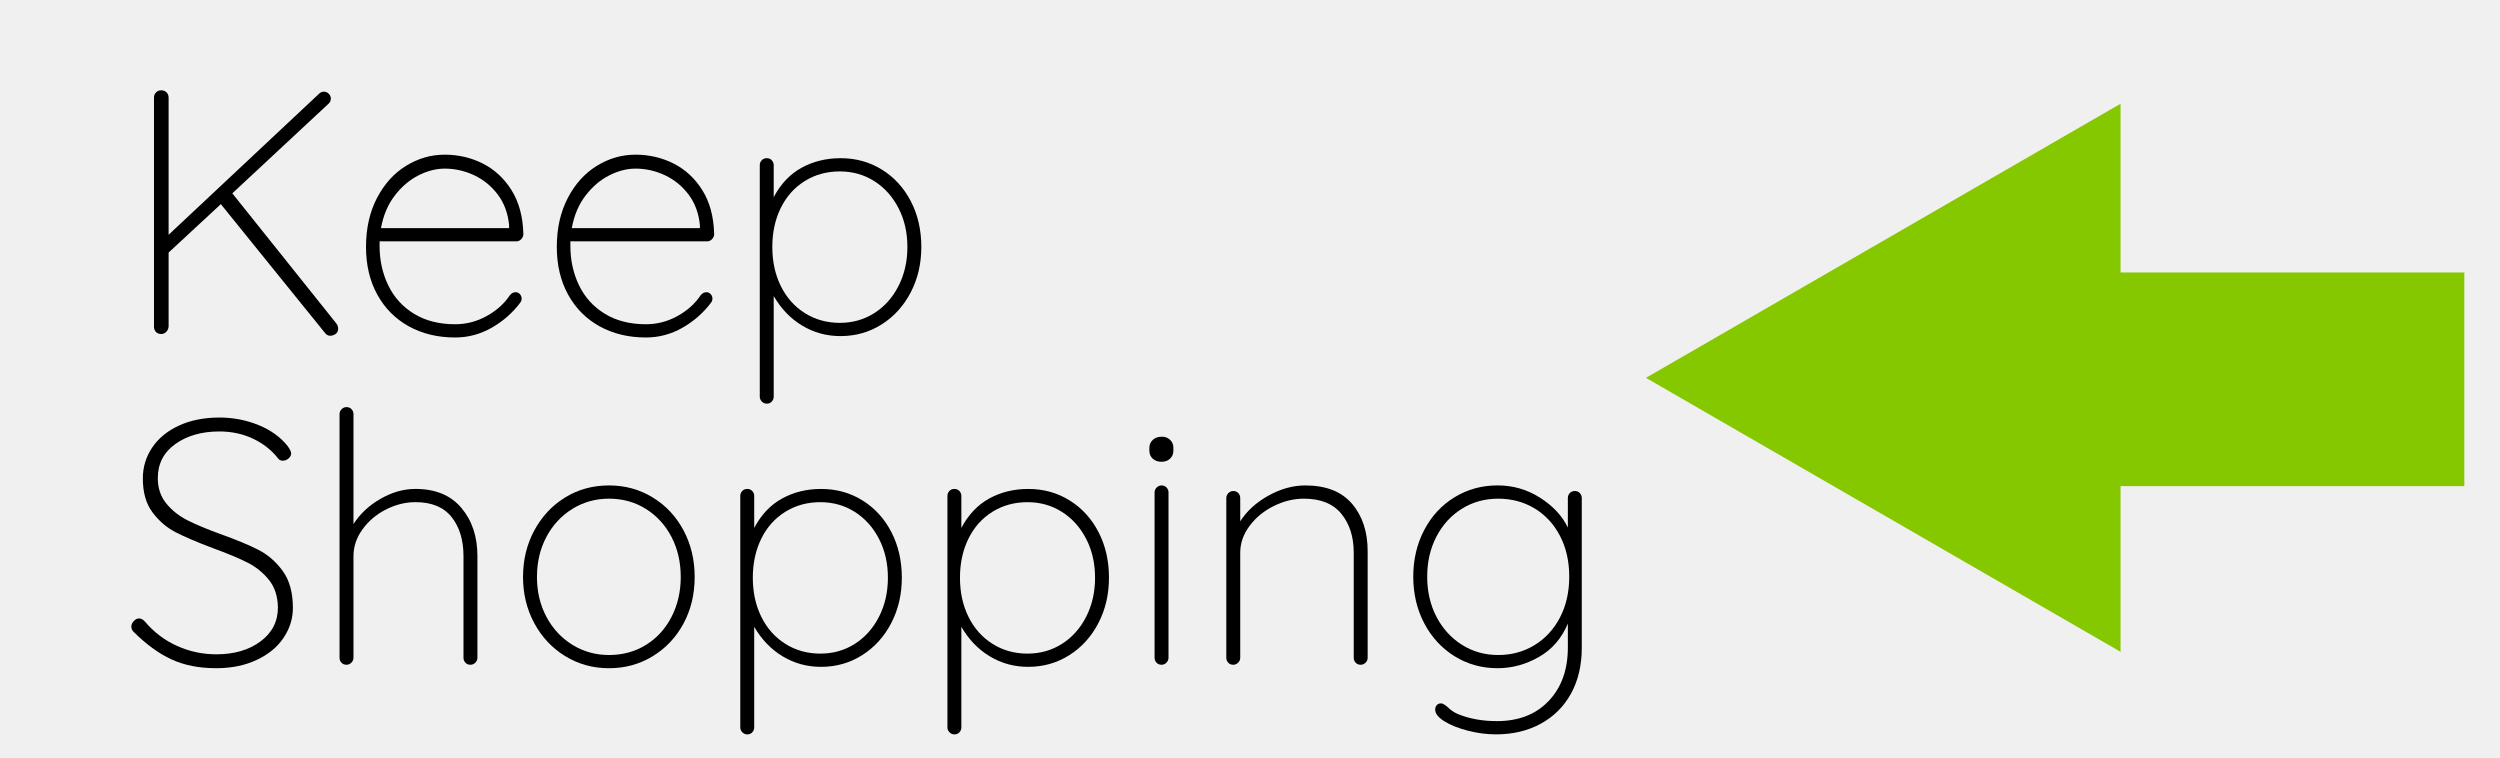
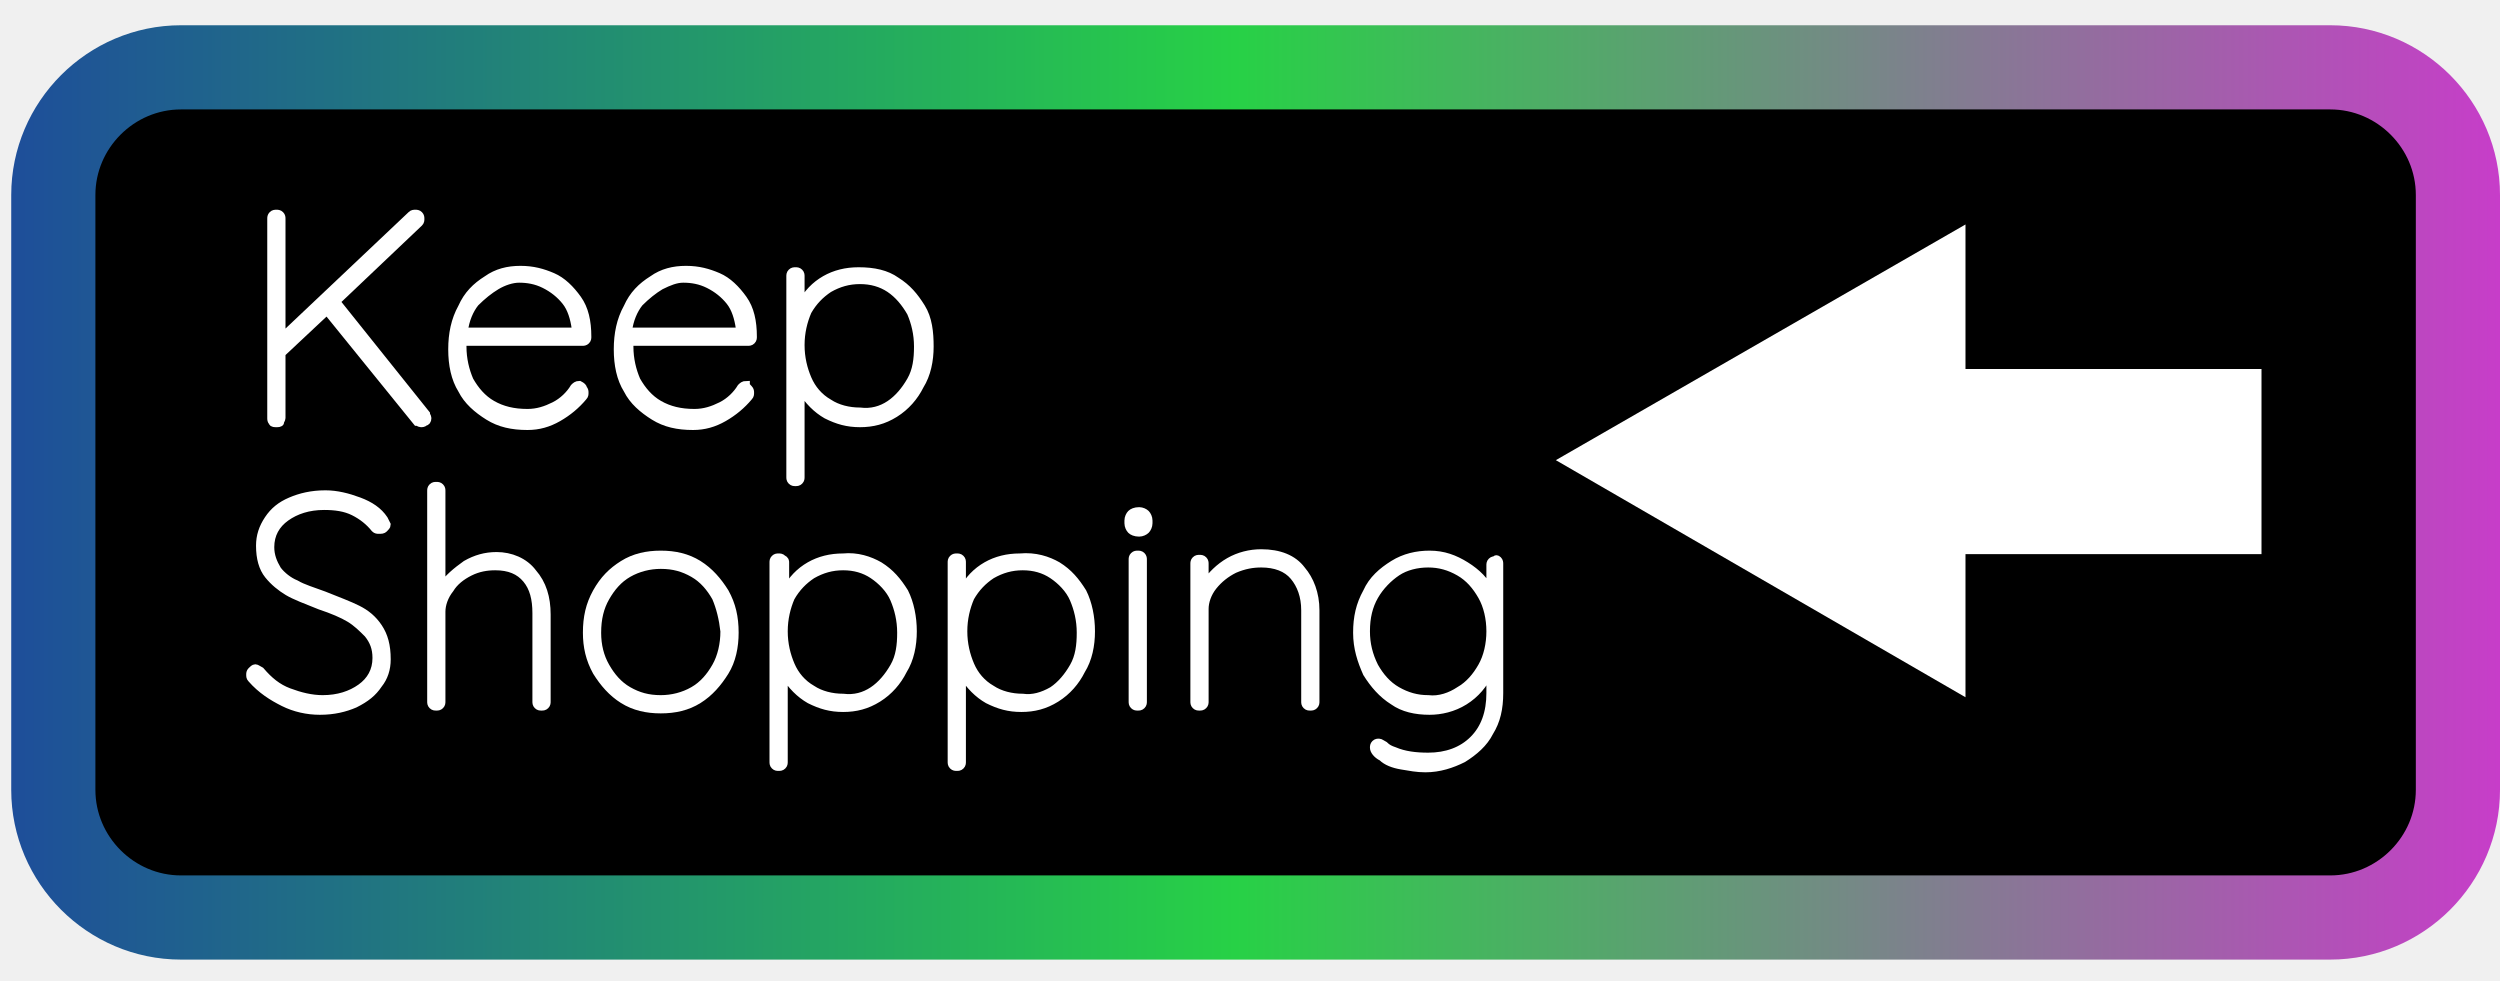
- <svg xmlns="http://www.w3.org/2000/svg" version="1.1" id="Layer_1" x="0px" y="0px" width="172.333px" height="52.25px" viewBox="-113.958 0 172.333 52.25" enable-background="new -113.958 0 172.333 52.25" xml:space="preserve">
+ <svg xmlns="http://www.w3.org/2000/svg" version="1.1" id="Layer_1" x="0px" y="0px" viewBox="0 0 178.2 69.9" style="enable-background:new 0 0 178.2 69.9;" xml:space="preserve">
+   <style type="text/css">
+ 	.st0{fill:none;stroke:url(#SVGID_1_);stroke-width:6;stroke-miterlimit:10;}
+ 	.st1{fill:#FFFFFF;stroke:#FFFFFF;stroke-width:0.5;stroke-miterlimit:10;}
+ 	.st2{fill:#FFFFFF;}
+ </style>
+   <path d="M164.2,64.7H14.8c-5,0-9.1-4.1-9.1-9.1V14.6c0-5,4.1-9.1,9.1-9.1h149.4c5,0,9.1,4.1,9.1,9.1v41.1  C173.3,60.6,169.2,64.7,164.2,64.7z" />
+   <linearGradient id="SVGID_1_" gradientUnits="userSpaceOnUse" x1="0.795" y1="35.094" x2="178.167" y2="35.094">
+     <stop offset="0" style="stop-color:#1E4E9A" />
+     <stop offset="0.492" style="stop-color:#27D146" />
+     <stop offset="1" style="stop-color:#C73DC9" />
+   </linearGradient>
+   <path class="st0" d="M166.1,65.4H12.9c-5,0-9.1-4.1-9.1-9.1V13.9c0-5,4.1-9.1,9.1-9.1h153.2c5,0,9.1,4.1,9.1,9.1v42.4  C175.2,61.3,171.1,65.4,166.1,65.4z" />
  <g>
-     <path d="M-90.647,22.64c0,0.176-0.06,0.304-0.18,0.384s-0.244,0.12-0.372,0.12c-0.128,0-0.24-0.057-0.336-0.168l-7.2-8.904   l-3.6,3.336v5.112c-0.016,0.144-0.072,0.264-0.168,0.36c-0.096,0.096-0.208,0.144-0.336,0.144c-0.16,0-0.284-0.048-0.372-0.144   c-0.088-0.097-0.132-0.217-0.132-0.36V6.728c0-0.145,0.048-0.264,0.144-0.36c0.096-0.096,0.216-0.144,0.36-0.144   s0.264,0.048,0.36,0.144c0.096,0.097,0.144,0.216,0.144,0.36v9.456l10.368-9.72c0.096-0.097,0.208-0.145,0.336-0.145   s0.24,0.048,0.336,0.145C-91.2,6.56-91.152,6.672-91.152,6.8s-0.048,0.239-0.144,0.336l-6.648,6.191l7.176,8.977   C-90.688,22.416-90.647,22.527-90.647,22.64z" />
-     <path d="M-78.12,20.275c0.08,0.088,0.12,0.188,0.12,0.3c0,0.112-0.032,0.208-0.096,0.288c-0.528,0.704-1.185,1.28-1.968,1.729   c-0.784,0.447-1.624,0.672-2.52,0.672c-1.2,0-2.264-0.256-3.192-0.769c-0.928-0.512-1.652-1.239-2.172-2.184   c-0.52-0.944-0.78-2.04-0.78-3.288c0-1.28,0.252-2.403,0.756-3.372c0.504-0.968,1.172-1.708,2.004-2.22   c0.832-0.512,1.72-0.769,2.664-0.769c0.944,0,1.82,0.204,2.628,0.612c0.808,0.408,1.468,1.021,1.98,1.836   c0.512,0.816,0.784,1.824,0.816,3.024c0,0.128-0.048,0.244-0.144,0.348c-0.096,0.104-0.208,0.156-0.336,0.156h-9.432v0.312   c0,0.992,0.2,1.9,0.6,2.725s0.992,1.476,1.776,1.956c0.784,0.479,1.728,0.72,2.832,0.72c0.768,0,1.492-0.188,2.172-0.564   c0.68-0.375,1.212-0.852,1.596-1.428c0.112-0.144,0.248-0.216,0.408-0.216C-78.296,20.144-78.2,20.188-78.12,20.275z    M-85.116,12.092c-0.616,0.312-1.161,0.776-1.632,1.392c-0.472,0.616-0.788,1.364-0.948,2.244h8.832v-0.216   c-0.081-0.816-0.34-1.516-0.78-2.101c-0.44-0.584-0.984-1.027-1.632-1.332c-0.648-0.304-1.324-0.456-2.028-0.456   C-83.896,11.623-84.5,11.779-85.116,12.092z" />
-     <path d="M-64.968,20.275c0.08,0.088,0.12,0.188,0.12,0.3c0,0.112-0.032,0.208-0.096,0.288c-0.528,0.704-1.185,1.28-1.968,1.729   c-0.784,0.447-1.624,0.672-2.52,0.672c-1.2,0-2.264-0.256-3.192-0.769c-0.928-0.512-1.652-1.239-2.172-2.184   c-0.52-0.944-0.78-2.04-0.78-3.288c0-1.28,0.252-2.403,0.756-3.372c0.504-0.968,1.172-1.708,2.004-2.22   c0.832-0.512,1.72-0.769,2.664-0.769c0.944,0,1.82,0.204,2.628,0.612c0.808,0.408,1.468,1.021,1.98,1.836   c0.512,0.816,0.784,1.824,0.816,3.024c0,0.128-0.048,0.244-0.144,0.348c-0.096,0.104-0.208,0.156-0.336,0.156h-9.432v0.312   c0,0.992,0.2,1.9,0.6,2.725s0.992,1.476,1.776,1.956c0.784,0.479,1.728,0.72,2.832,0.72c0.768,0,1.492-0.188,2.172-0.564   c0.68-0.375,1.212-0.852,1.596-1.428c0.112-0.144,0.248-0.216,0.408-0.216C-65.144,20.144-65.048,20.188-64.968,20.275z    M-71.964,12.092c-0.616,0.312-1.161,0.776-1.632,1.392c-0.472,0.616-0.788,1.364-0.948,2.244h8.832v-0.216   c-0.081-0.816-0.34-1.516-0.78-2.101c-0.44-0.584-0.984-1.027-1.632-1.332c-0.648-0.304-1.324-0.456-2.028-0.456   C-70.744,11.623-71.348,11.779-71.964,12.092z" />
-     <path d="M-53.16,11.695c0.848,0.528,1.512,1.257,1.992,2.185s0.72,1.976,0.72,3.144c0,1.152-0.244,2.196-0.732,3.132   c-0.488,0.937-1.156,1.672-2.004,2.208c-0.848,0.536-1.792,0.804-2.832,0.804c-0.96,0-1.84-0.239-2.64-0.72   c-0.8-0.479-1.456-1.16-1.968-2.04v6.937c0,0.128-0.044,0.239-0.132,0.336c-0.088,0.096-0.204,0.144-0.348,0.144   c-0.128,0-0.24-0.048-0.336-0.144c-0.096-0.097-0.144-0.208-0.144-0.336v-15.96c0-0.128,0.043-0.24,0.132-0.336   c0.088-0.097,0.204-0.145,0.348-0.145s0.26,0.048,0.348,0.145c0.088,0.096,0.132,0.208,0.132,0.336v2.208   c0.48-0.912,1.12-1.588,1.92-2.028c0.8-0.439,1.696-0.66,2.688-0.66C-54.96,10.903-54.008,11.167-53.16,11.695z M-53.688,21.583   c0.704-0.447,1.26-1.071,1.668-1.871c0.408-0.801,0.612-1.696,0.612-2.688s-0.204-1.884-0.612-2.676   c-0.408-0.792-0.964-1.412-1.668-1.86c-0.705-0.447-1.497-0.672-2.376-0.672c-0.896,0-1.701,0.22-2.412,0.66   c-0.712,0.44-1.264,1.056-1.656,1.848s-0.588,1.692-0.588,2.7s0.196,1.908,0.588,2.7s0.944,1.412,1.656,1.859   c0.711,0.448,1.516,0.673,2.412,0.673C-55.185,22.256-54.393,22.031-53.688,21.583z" />
-     <path d="M-102.144,45.451c-0.88-0.408-1.752-1.044-2.616-1.908c-0.096-0.096-0.144-0.216-0.144-0.359   c0-0.128,0.056-0.252,0.168-0.372s0.232-0.181,0.36-0.181c0.144,0,0.28,0.072,0.408,0.217c0.624,0.735,1.364,1.296,2.22,1.68   c0.855,0.384,1.756,0.576,2.7,0.576c1.232,0,2.248-0.296,3.048-0.889c0.8-0.592,1.2-1.375,1.2-2.352   c-0.016-0.768-0.224-1.4-0.624-1.896c-0.4-0.495-0.892-0.892-1.476-1.188c-0.584-0.296-1.38-0.628-2.388-0.996   c-1.104-0.416-1.964-0.784-2.58-1.104c-0.616-0.32-1.144-0.776-1.584-1.368c-0.44-0.592-0.66-1.368-0.66-2.328   c0-0.784,0.216-1.496,0.648-2.136c0.432-0.641,1.048-1.145,1.848-1.513c0.8-0.367,1.728-0.552,2.784-0.552   c0.944,0,1.84,0.172,2.688,0.516c0.848,0.345,1.52,0.828,2.016,1.452c0.16,0.225,0.24,0.393,0.24,0.504   c0,0.129-0.06,0.244-0.18,0.349c-0.12,0.104-0.252,0.155-0.396,0.155c-0.128,0-0.232-0.048-0.312-0.144   c-0.448-0.576-1.024-1.032-1.728-1.368c-0.705-0.336-1.48-0.504-2.328-0.504c-1.216,0-2.229,0.288-3.036,0.864   c-0.808,0.576-1.212,1.36-1.212,2.352c0,0.688,0.196,1.272,0.588,1.752c0.392,0.48,0.884,0.868,1.476,1.164   c0.592,0.297,1.328,0.604,2.208,0.924c1.12,0.4,2.008,0.769,2.664,1.104c0.656,0.336,1.216,0.824,1.68,1.464   c0.464,0.641,0.696,1.488,0.696,2.544c0,0.736-0.216,1.425-0.648,2.064c-0.432,0.64-1.052,1.147-1.86,1.523   s-1.732,0.564-2.772,0.564C-100.232,46.063-101.264,45.859-102.144,45.451z" />
-     <path d="M-82.152,35.012c0.736,0.872,1.104,1.979,1.104,3.323v7.008c0,0.129-0.048,0.24-0.144,0.337   c-0.096,0.096-0.208,0.144-0.336,0.144c-0.144,0-0.26-0.048-0.348-0.144c-0.088-0.097-0.132-0.208-0.132-0.337v-7.008   c0-1.104-0.272-2-0.816-2.688c-0.544-0.688-1.376-1.032-2.496-1.032c-0.688,0-1.364,0.168-2.028,0.504s-1.204,0.792-1.62,1.368   c-0.417,0.576-0.624,1.192-0.624,1.848v7.008c0,0.129-0.048,0.24-0.144,0.337c-0.096,0.096-0.208,0.144-0.336,0.144   c-0.144,0-0.26-0.048-0.348-0.144c-0.088-0.097-0.132-0.208-0.132-0.337v-16.8c0-0.128,0.048-0.239,0.144-0.336   c0.096-0.096,0.208-0.144,0.336-0.144c0.144,0,0.26,0.048,0.348,0.144c0.088,0.097,0.132,0.208,0.132,0.336v7.584   c0.448-0.703,1.068-1.284,1.86-1.739c0.792-0.456,1.596-0.685,2.412-0.685C-83.944,33.703-82.888,34.14-82.152,35.012z" />
-     <path d="M-66.84,42.979c-0.512,0.952-1.22,1.704-2.124,2.256s-1.908,0.828-3.012,0.828s-2.108-0.276-3.012-0.828   s-1.616-1.309-2.136-2.269c-0.52-0.96-0.78-2.023-0.78-3.191c0-1.184,0.26-2.256,0.78-3.216c0.52-0.96,1.228-1.717,2.124-2.269   c0.896-0.552,1.904-0.828,3.024-0.828c1.104,0,2.108,0.276,3.012,0.828s1.612,1.309,2.124,2.269s0.768,2.032,0.768,3.216   C-66.072,40.96-66.328,42.027-66.84,42.979z M-67.668,37.016c-0.424-0.816-1.012-1.46-1.764-1.933   c-0.752-0.472-1.6-0.708-2.544-0.708c-0.928,0-1.772,0.236-2.532,0.708c-0.76,0.473-1.356,1.116-1.788,1.933   c-0.432,0.815-0.648,1.736-0.648,2.76c0,1.008,0.216,1.92,0.648,2.736c0.432,0.815,1.028,1.46,1.788,1.932s1.604,0.708,2.532,0.708   c0.944,0,1.792-0.231,2.544-0.696c0.752-0.464,1.34-1.107,1.764-1.932c0.423-0.824,0.636-1.74,0.636-2.748   C-67.032,38.752-67.245,37.831-67.668,37.016z" />
-     <path d="M-54.504,34.495c0.848,0.528,1.512,1.257,1.992,2.185s0.72,1.976,0.72,3.144c0,1.152-0.244,2.196-0.732,3.132   c-0.488,0.937-1.156,1.672-2.004,2.208c-0.848,0.536-1.792,0.804-2.832,0.804c-0.96,0-1.84-0.239-2.64-0.72   c-0.8-0.479-1.456-1.16-1.968-2.04v6.937c0,0.128-0.044,0.239-0.132,0.336c-0.088,0.096-0.204,0.144-0.348,0.144   c-0.128,0-0.24-0.048-0.336-0.144c-0.096-0.097-0.144-0.208-0.144-0.336v-15.96c0-0.128,0.043-0.24,0.132-0.336   c0.088-0.097,0.204-0.145,0.348-0.145s0.26,0.048,0.348,0.145c0.088,0.096,0.132,0.208,0.132,0.336v2.208   c0.48-0.912,1.12-1.588,1.92-2.028c0.8-0.439,1.696-0.66,2.688-0.66C-56.304,33.703-55.353,33.967-54.504,34.495z M-55.032,44.383   c0.704-0.447,1.26-1.071,1.668-1.871c0.408-0.801,0.612-1.696,0.612-2.688s-0.204-1.884-0.612-2.676   c-0.408-0.792-0.964-1.412-1.668-1.86c-0.705-0.447-1.497-0.672-2.376-0.672c-0.896,0-1.701,0.22-2.412,0.66   c-0.712,0.44-1.264,1.056-1.656,1.848s-0.588,1.692-0.588,2.7s0.196,1.908,0.588,2.7s0.944,1.412,1.656,1.859   c0.711,0.448,1.516,0.673,2.412,0.673C-56.529,45.056-55.737,44.831-55.032,44.383z" />
-     <path d="M-40.225,34.495c0.848,0.528,1.512,1.257,1.992,2.185s0.72,1.976,0.72,3.144c0,1.152-0.244,2.196-0.732,3.132   c-0.488,0.937-1.156,1.672-2.004,2.208c-0.848,0.536-1.792,0.804-2.832,0.804c-0.96,0-1.84-0.239-2.64-0.72   c-0.8-0.479-1.456-1.16-1.968-2.04v6.937c0,0.128-0.044,0.239-0.132,0.336c-0.088,0.096-0.204,0.144-0.348,0.144   c-0.128,0-0.24-0.048-0.336-0.144c-0.096-0.097-0.144-0.208-0.144-0.336v-15.96c0-0.128,0.043-0.24,0.132-0.336   c0.088-0.097,0.204-0.145,0.348-0.145s0.26,0.048,0.348,0.145c0.088,0.096,0.132,0.208,0.132,0.336v2.208   c0.48-0.912,1.12-1.588,1.92-2.028c0.8-0.439,1.696-0.66,2.688-0.66C-42.024,33.703-41.073,33.967-40.225,34.495z M-40.752,44.383   c0.704-0.447,1.26-1.071,1.668-1.871c0.408-0.801,0.612-1.696,0.612-2.688s-0.204-1.884-0.612-2.676   c-0.408-0.792-0.964-1.412-1.668-1.86c-0.705-0.447-1.497-0.672-2.376-0.672c-0.896,0-1.701,0.22-2.412,0.66   c-0.712,0.44-1.264,1.056-1.656,1.848s-0.588,1.692-0.588,2.7s0.196,1.908,0.588,2.7s0.944,1.412,1.656,1.859   c0.711,0.448,1.516,0.673,2.412,0.673C-42.249,45.056-41.457,44.831-40.752,44.383z" />
-     <path d="M-34.501,31.615c-0.152-0.144-0.228-0.328-0.228-0.552v-0.192c0-0.224,0.08-0.408,0.24-0.552   c0.16-0.145,0.368-0.216,0.624-0.216c0.224,0,0.412,0.071,0.564,0.216c0.152,0.144,0.228,0.328,0.228,0.552v0.192   c0,0.224-0.076,0.408-0.228,0.552c-0.152,0.144-0.348,0.216-0.588,0.216C-34.145,31.831-34.349,31.759-34.501,31.615z    M-33.553,45.68c-0.096,0.096-0.208,0.144-0.336,0.144c-0.144,0-0.26-0.048-0.348-0.144c-0.088-0.097-0.132-0.208-0.132-0.337   V33.943c0-0.128,0.048-0.24,0.144-0.336c0.096-0.096,0.208-0.145,0.336-0.145c0.144,0,0.26,0.049,0.348,0.145   s0.132,0.208,0.132,0.336v11.399C-33.409,45.472-33.457,45.583-33.553,45.68z" />
-     <path d="M-20.761,34.724c0.72,0.84,1.08,1.932,1.08,3.275v7.344c0,0.129-0.048,0.24-0.144,0.337   c-0.096,0.096-0.208,0.144-0.336,0.144c-0.144,0-0.26-0.048-0.348-0.144c-0.088-0.097-0.132-0.208-0.132-0.337v-7.247   c0-1.088-0.284-1.98-0.852-2.677c-0.568-0.695-1.428-1.044-2.58-1.044c-0.705,0-1.396,0.168-2.076,0.504   c-0.68,0.336-1.236,0.792-1.668,1.368s-0.648,1.192-0.648,1.849v7.247c0,0.129-0.048,0.24-0.144,0.337   c-0.096,0.096-0.208,0.144-0.336,0.144c-0.144,0-0.26-0.048-0.348-0.144c-0.088-0.097-0.132-0.208-0.132-0.337V34.327   c0-0.128,0.048-0.24,0.144-0.336c0.096-0.096,0.208-0.144,0.336-0.144c0.144,0,0.26,0.048,0.348,0.144s0.132,0.208,0.132,0.336   v1.608c0.464-0.721,1.116-1.312,1.956-1.776c0.84-0.464,1.684-0.696,2.532-0.696C-22.553,33.463-21.481,33.883-20.761,34.724z" />
-     <path d="M-5.053,33.991c0.087,0.096,0.132,0.208,0.132,0.336v10.32c0,1.216-0.249,2.271-0.744,3.168   c-0.496,0.896-1.192,1.588-2.088,2.076c-0.896,0.487-1.92,0.731-3.072,0.731c-0.64,0-1.288-0.084-1.944-0.252   c-0.656-0.168-1.196-0.384-1.62-0.647c-0.424-0.265-0.636-0.532-0.636-0.805c0-0.128,0.036-0.231,0.108-0.312   c0.072-0.08,0.172-0.12,0.3-0.12c0.096,0,0.24,0.08,0.432,0.24c0.224,0.224,0.472,0.392,0.744,0.504   c0.784,0.319,1.672,0.479,2.664,0.479c1.503,0,2.696-0.464,3.576-1.392s1.32-2.152,1.32-3.672v-1.656   c-0.432,1.024-1.101,1.792-2.004,2.304c-0.904,0.513-1.853,0.769-2.844,0.769c-1.088,0-2.076-0.276-2.964-0.828   c-0.888-0.552-1.584-1.309-2.088-2.269c-0.504-0.96-0.756-2.031-0.756-3.216c0-1.184,0.252-2.256,0.756-3.216   c0.504-0.96,1.2-1.712,2.088-2.256c0.888-0.544,1.875-0.816,2.964-0.816c1.072,0,2.052,0.284,2.94,0.853   c0.888,0.568,1.524,1.252,1.908,2.052v-2.04c0-0.128,0.044-0.24,0.132-0.336s0.204-0.144,0.348-0.144S-5.141,33.896-5.053,33.991z    M-8.173,44.467c0.744-0.455,1.328-1.092,1.752-1.907c0.424-0.816,0.636-1.752,0.636-2.809c0-1.056-0.212-1.992-0.636-2.808   c-0.424-0.816-1.008-1.448-1.752-1.896c-0.744-0.447-1.581-0.672-2.508-0.672s-1.764,0.232-2.508,0.696s-1.328,1.104-1.752,1.92   c-0.424,0.816-0.636,1.736-0.636,2.76c0,1.024,0.212,1.944,0.636,2.761c0.424,0.815,1.008,1.46,1.752,1.932s1.58,0.708,2.508,0.708   S-8.917,44.923-8.173,44.467z" />
+     <path class="st1" d="M30.5,29.8c0,0.2-0.1,0.3-0.2,0.3c-0.1,0.1-0.2,0.1-0.3,0.1c-0.1,0-0.2-0.1-0.3-0.1l-6.4-7.9l-3.2,3v4.6   c0,0.1-0.1,0.2-0.1,0.3s-0.2,0.1-0.3,0.1c-0.1,0-0.3,0-0.3-0.1c-0.1-0.1-0.1-0.2-0.1-0.3V15.6c0-0.1,0-0.2,0.1-0.3   c0.1-0.1,0.2-0.1,0.3-0.1c0.1,0,0.2,0,0.3,0.1c0.1,0.1,0.1,0.2,0.1,0.3V24l9.2-8.7c0.1-0.1,0.2-0.1,0.3-0.1c0.1,0,0.2,0,0.3,0.1   c0.1,0.1,0.1,0.2,0.1,0.3c0,0.1,0,0.2-0.1,0.3L24,21.5l6.4,8C30.4,29.6,30.5,29.7,30.5,29.8z" />
+     <path class="st1" d="M41.6,27.7c0.1,0.1,0.1,0.2,0.1,0.3s0,0.2-0.1,0.3c-0.5,0.6-1.1,1.1-1.8,1.5c-0.7,0.4-1.4,0.6-2.2,0.6   c-1.1,0-2-0.2-2.8-0.7c-0.8-0.5-1.5-1.1-1.9-1.9c-0.5-0.8-0.7-1.8-0.7-2.9c0-1.1,0.2-2.1,0.7-3c0.4-0.9,1-1.5,1.8-2   c0.7-0.5,1.5-0.7,2.4-0.7s1.6,0.2,2.3,0.5s1.3,0.9,1.8,1.6c0.5,0.7,0.7,1.6,0.7,2.7c0,0.1,0,0.2-0.1,0.3c-0.1,0.1-0.2,0.1-0.3,0.1   H33v0.3c0,0.9,0.2,1.7,0.5,2.4c0.4,0.7,0.9,1.3,1.6,1.7c0.7,0.4,1.5,0.6,2.5,0.6c0.7,0,1.3-0.2,1.9-0.5c0.6-0.3,1.1-0.8,1.4-1.3   c0.1-0.1,0.2-0.2,0.4-0.2C41.5,27.5,41.6,27.6,41.6,27.7z M35.4,20.4c-0.5,0.3-1,0.7-1.5,1.2c-0.4,0.5-0.7,1.2-0.8,2H41v-0.2   c-0.1-0.7-0.3-1.4-0.7-1.9c-0.4-0.5-0.9-0.9-1.5-1.2c-0.6-0.3-1.2-0.4-1.8-0.4C36.5,19.9,35.9,20.1,35.4,20.4z" />
+     <path class="st1" d="M53.4,27.7c0.1,0.1,0.1,0.2,0.1,0.3s0,0.2-0.1,0.3c-0.5,0.6-1.1,1.1-1.8,1.5c-0.7,0.4-1.4,0.6-2.2,0.6   c-1.1,0-2-0.2-2.8-0.7c-0.8-0.5-1.5-1.1-1.9-1.9c-0.5-0.8-0.7-1.8-0.7-2.9c0-1.1,0.2-2.1,0.7-3c0.4-0.9,1-1.5,1.8-2   c0.7-0.5,1.5-0.7,2.4-0.7s1.6,0.2,2.3,0.5s1.3,0.9,1.8,1.6c0.5,0.7,0.7,1.6,0.7,2.7c0,0.1,0,0.2-0.1,0.3c-0.1,0.1-0.2,0.1-0.3,0.1   h-8.4v0.3c0,0.9,0.2,1.7,0.5,2.4c0.4,0.7,0.9,1.3,1.6,1.7c0.7,0.4,1.5,0.6,2.5,0.6c0.7,0,1.3-0.2,1.9-0.5c0.6-0.3,1.1-0.8,1.4-1.3   c0.1-0.1,0.2-0.2,0.4-0.2C53.2,27.5,53.3,27.6,53.4,27.7z M47.1,20.4c-0.5,0.3-1,0.7-1.5,1.2c-0.4,0.5-0.7,1.2-0.8,2h7.9v-0.2   c-0.1-0.7-0.3-1.4-0.7-1.9c-0.4-0.5-0.9-0.9-1.5-1.2c-0.6-0.3-1.2-0.4-1.8-0.4C48.2,19.9,47.7,20.1,47.1,20.4z" />
+     <path class="st1" d="M63.9,20c0.8,0.5,1.3,1.1,1.8,1.9s0.6,1.8,0.6,2.8c0,1-0.2,2-0.7,2.8c-0.4,0.8-1,1.5-1.8,2   c-0.8,0.5-1.6,0.7-2.5,0.7c-0.9,0-1.6-0.2-2.4-0.6c-0.7-0.4-1.3-1-1.8-1.8V34c0,0.1,0,0.2-0.1,0.3c-0.1,0.1-0.2,0.1-0.3,0.1   c-0.1,0-0.2,0-0.3-0.1c-0.1-0.1-0.1-0.2-0.1-0.3V19.7c0-0.1,0-0.2,0.1-0.3c0.1-0.1,0.2-0.1,0.3-0.1s0.2,0,0.3,0.1   c0.1,0.1,0.1,0.2,0.1,0.3v2c0.4-0.8,1-1.4,1.7-1.8c0.7-0.4,1.5-0.6,2.4-0.6C62.3,19.3,63.2,19.5,63.9,20z M63.4,28.8   c0.6-0.4,1.1-1,1.5-1.7c0.4-0.7,0.5-1.5,0.5-2.4s-0.2-1.7-0.5-2.4c-0.4-0.7-0.9-1.3-1.5-1.7c-0.6-0.4-1.3-0.6-2.1-0.6   c-0.8,0-1.5,0.2-2.2,0.6c-0.6,0.4-1.1,0.9-1.5,1.6c-0.3,0.7-0.5,1.5-0.5,2.4s0.2,1.7,0.5,2.4c0.3,0.7,0.8,1.3,1.5,1.7   c0.6,0.4,1.4,0.6,2.2,0.6C62.1,29.4,62.8,29.2,63.4,28.8z" />
+     <path class="st1" d="M20.2,50.1c-0.8-0.4-1.6-0.9-2.3-1.7c-0.1-0.1-0.1-0.2-0.1-0.3c0-0.1,0-0.2,0.1-0.3c0.1-0.1,0.2-0.2,0.3-0.2   c0.1,0,0.2,0.1,0.4,0.2c0.6,0.7,1.2,1.2,2,1.5c0.8,0.3,1.6,0.5,2.4,0.5c1.1,0,2-0.3,2.7-0.8c0.7-0.5,1.1-1.2,1.1-2.1   c0-0.7-0.2-1.2-0.6-1.7c-0.4-0.4-0.8-0.8-1.3-1.1c-0.5-0.3-1.2-0.6-2.1-0.9c-1-0.4-1.8-0.7-2.3-1c-0.5-0.3-1-0.7-1.4-1.2   c-0.4-0.5-0.6-1.2-0.6-2.1c0-0.7,0.2-1.3,0.6-1.9c0.4-0.6,0.9-1,1.6-1.3c0.7-0.3,1.5-0.5,2.5-0.5c0.8,0,1.6,0.2,2.4,0.5   c0.8,0.3,1.4,0.7,1.8,1.3c0.1,0.2,0.2,0.4,0.2,0.4c0,0.1-0.1,0.2-0.2,0.3c-0.1,0.1-0.2,0.1-0.4,0.1c-0.1,0-0.2,0-0.3-0.1   c-0.4-0.5-0.9-0.9-1.5-1.2c-0.6-0.3-1.3-0.4-2.1-0.4c-1.1,0-2,0.3-2.7,0.8c-0.7,0.5-1.1,1.2-1.1,2.1c0,0.6,0.2,1.1,0.5,1.6   c0.3,0.4,0.8,0.8,1.3,1c0.5,0.3,1.2,0.5,2,0.8c1,0.4,1.8,0.7,2.4,1c0.6,0.3,1.1,0.7,1.5,1.3c0.4,0.6,0.6,1.3,0.6,2.3   c0,0.7-0.2,1.3-0.6,1.8c-0.4,0.6-0.9,1-1.7,1.4c-0.7,0.3-1.5,0.5-2.5,0.5C21.9,50.7,21,50.5,20.2,50.1z" />
+     <path class="st1" d="M38,40.8c0.7,0.8,1,1.8,1,3V50c0,0.1,0,0.2-0.1,0.3c-0.1,0.1-0.2,0.1-0.3,0.1c-0.1,0-0.2,0-0.3-0.1   c-0.1-0.1-0.1-0.2-0.1-0.3v-6.3c0-1-0.2-1.8-0.7-2.4c-0.5-0.6-1.2-0.9-2.2-0.9c-0.6,0-1.2,0.1-1.8,0.4c-0.6,0.3-1.1,0.7-1.4,1.2   c-0.4,0.5-0.6,1.1-0.6,1.6V50c0,0.1,0,0.2-0.1,0.3c-0.1,0.1-0.2,0.1-0.3,0.1c-0.1,0-0.2,0-0.3-0.1c-0.1-0.1-0.1-0.2-0.1-0.3V35   c0-0.1,0-0.2,0.1-0.3c0.1-0.1,0.2-0.1,0.3-0.1c0.1,0,0.2,0,0.3,0.1c0.1,0.1,0.1,0.2,0.1,0.3v6.8c0.4-0.6,1-1.1,1.7-1.6   c0.7-0.4,1.4-0.6,2.2-0.6C36.4,39.6,37.4,40,38,40.8z" />
+     <path class="st1" d="M51.7,47.9c-0.5,0.8-1.1,1.5-1.9,2c-0.8,0.5-1.7,0.7-2.7,0.7s-1.9-0.2-2.7-0.7c-0.8-0.5-1.4-1.2-1.9-2   c-0.5-0.9-0.7-1.8-0.7-2.8c0-1.1,0.2-2,0.7-2.9c0.5-0.9,1.1-1.5,1.9-2s1.7-0.7,2.7-0.7c1,0,1.9,0.2,2.7,0.7c0.8,0.5,1.4,1.2,1.9,2   c0.5,0.9,0.7,1.8,0.7,2.9C52.4,46.1,52.2,47.1,51.7,47.9z M51,42.6c-0.4-0.7-0.9-1.3-1.6-1.7c-0.7-0.4-1.4-0.6-2.3-0.6   c-0.8,0-1.6,0.2-2.3,0.6c-0.7,0.4-1.2,1-1.6,1.7c-0.4,0.7-0.6,1.5-0.6,2.5c0,0.9,0.2,1.7,0.6,2.4c0.4,0.7,0.9,1.3,1.6,1.7   c0.7,0.4,1.4,0.6,2.3,0.6c0.8,0,1.6-0.2,2.3-0.6c0.7-0.4,1.2-1,1.6-1.7c0.4-0.7,0.6-1.6,0.6-2.5C51.5,44.1,51.3,43.3,51,42.6z" />
+     <path class="st1" d="M62.7,40.3c0.8,0.5,1.3,1.1,1.8,1.9c0.4,0.8,0.6,1.8,0.6,2.8c0,1-0.2,2-0.7,2.8c-0.4,0.8-1,1.5-1.8,2   s-1.6,0.7-2.5,0.7c-0.9,0-1.6-0.2-2.4-0.6c-0.7-0.4-1.3-1-1.8-1.8v6.2c0,0.1,0,0.2-0.1,0.3c-0.1,0.1-0.2,0.1-0.3,0.1   c-0.1,0-0.2,0-0.3-0.1c-0.1-0.1-0.1-0.2-0.1-0.3V40.1c0-0.1,0-0.2,0.1-0.3c0.1-0.1,0.2-0.1,0.3-0.1s0.2,0,0.3,0.1   C56,39.9,56,40,56,40.1v2c0.4-0.8,1-1.4,1.7-1.8c0.7-0.4,1.5-0.6,2.4-0.6C61.1,39.6,62,39.9,62.7,40.3z M62.2,49.2   c0.6-0.4,1.1-1,1.5-1.7c0.4-0.7,0.5-1.5,0.5-2.4s-0.2-1.7-0.5-2.4s-0.9-1.3-1.5-1.7c-0.6-0.4-1.3-0.6-2.1-0.6   c-0.8,0-1.5,0.2-2.2,0.6c-0.6,0.4-1.1,0.9-1.5,1.6c-0.3,0.7-0.5,1.5-0.5,2.4c0,0.9,0.2,1.7,0.5,2.4s0.8,1.3,1.5,1.7   c0.6,0.4,1.4,0.6,2.2,0.6C60.9,49.8,61.6,49.6,62.2,49.2z" />
+     <path class="st1" d="M75.4,40.3c0.8,0.5,1.3,1.1,1.8,1.9c0.4,0.8,0.6,1.8,0.6,2.8c0,1-0.2,2-0.7,2.8c-0.4,0.8-1,1.5-1.8,2   c-0.8,0.5-1.6,0.7-2.5,0.7c-0.9,0-1.6-0.2-2.4-0.6c-0.7-0.4-1.3-1-1.8-1.8v6.2c0,0.1,0,0.2-0.1,0.3c-0.1,0.1-0.2,0.1-0.3,0.1   c-0.1,0-0.2,0-0.3-0.1c-0.1-0.1-0.1-0.2-0.1-0.3V40.1c0-0.1,0-0.2,0.1-0.3c0.1-0.1,0.2-0.1,0.3-0.1s0.2,0,0.3,0.1   c0.1,0.1,0.1,0.2,0.1,0.3v2c0.4-0.8,1-1.4,1.7-1.8c0.7-0.4,1.5-0.6,2.4-0.6C73.8,39.6,74.7,39.9,75.4,40.3z M75,49.2   c0.6-0.4,1.1-1,1.5-1.7c0.4-0.7,0.5-1.5,0.5-2.4s-0.2-1.7-0.5-2.4s-0.9-1.3-1.5-1.7c-0.6-0.4-1.3-0.6-2.1-0.6   c-0.8,0-1.5,0.2-2.2,0.6c-0.6,0.4-1.1,0.9-1.5,1.6c-0.3,0.7-0.5,1.5-0.5,2.4c0,0.9,0.2,1.7,0.5,2.4c0.3,0.7,0.8,1.3,1.5,1.7   c0.6,0.4,1.4,0.6,2.2,0.6C73.6,49.8,74.3,49.6,75,49.2z" />
+     <path class="st1" d="M80.6,37.8c-0.1-0.1-0.2-0.3-0.2-0.5v-0.2c0-0.2,0.1-0.4,0.2-0.5c0.1-0.1,0.3-0.2,0.6-0.2   c0.2,0,0.4,0.1,0.5,0.2c0.1,0.1,0.2,0.3,0.2,0.5v0.2c0,0.2-0.1,0.4-0.2,0.5c-0.1,0.1-0.3,0.2-0.5,0.2C80.9,38,80.7,37.9,80.6,37.8z    M81.4,50.3c-0.1,0.1-0.2,0.1-0.3,0.1c-0.1,0-0.2,0-0.3-0.1c-0.1-0.1-0.1-0.2-0.1-0.3V39.9c0-0.1,0-0.2,0.1-0.3   c0.1-0.1,0.2-0.1,0.3-0.1c0.1,0,0.2,0,0.3,0.1c0.1,0.1,0.1,0.2,0.1,0.3V50C81.5,50.1,81.5,50.2,81.4,50.3z" />
+     <path class="st1" d="M92.8,40.6c0.6,0.7,1,1.7,1,2.9V50c0,0.1,0,0.2-0.1,0.3c-0.1,0.1-0.2,0.1-0.3,0.1c-0.1,0-0.2,0-0.3-0.1   c-0.1-0.1-0.1-0.2-0.1-0.3v-6.5c0-1-0.3-1.8-0.8-2.4c-0.5-0.6-1.3-0.9-2.3-0.9c-0.6,0-1.2,0.1-1.9,0.4c-0.6,0.3-1.1,0.7-1.5,1.2   c-0.4,0.5-0.6,1.1-0.6,1.6V50c0,0.1,0,0.2-0.1,0.3c-0.1,0.1-0.2,0.1-0.3,0.1c-0.1,0-0.2,0-0.3-0.1c-0.1-0.1-0.1-0.2-0.1-0.3v-9.8   c0-0.1,0-0.2,0.1-0.3c0.1-0.1,0.2-0.1,0.3-0.1c0.1,0,0.2,0,0.3,0.1c0.1,0.1,0.1,0.2,0.1,0.3v1.4c0.4-0.6,1-1.2,1.7-1.6   c0.7-0.4,1.5-0.6,2.3-0.6C91.2,39.4,92.2,39.8,92.8,40.6z" />
+     <path class="st1" d="M106.8,39.9c0.1,0.1,0.1,0.2,0.1,0.3v9.2c0,1.1-0.2,2-0.7,2.8c-0.4,0.8-1.1,1.4-1.9,1.9   c-0.8,0.4-1.7,0.7-2.7,0.7c-0.6,0-1.1-0.1-1.7-0.2c-0.6-0.1-1.1-0.3-1.4-0.6c-0.4-0.2-0.6-0.5-0.6-0.7c0-0.1,0-0.2,0.1-0.3   c0.1-0.1,0.2-0.1,0.3-0.1c0.1,0,0.2,0.1,0.4,0.2c0.2,0.2,0.4,0.3,0.7,0.4c0.7,0.3,1.5,0.4,2.4,0.4c1.3,0,2.4-0.4,3.2-1.2   c0.8-0.8,1.2-1.9,1.2-3.3v-1.5c-0.4,0.9-1,1.6-1.8,2.1c-0.8,0.5-1.7,0.7-2.5,0.7c-1,0-1.9-0.2-2.6-0.7c-0.8-0.5-1.4-1.2-1.9-2   c-0.4-0.9-0.7-1.8-0.7-2.9c0-1.1,0.2-2,0.7-2.9c0.4-0.9,1.1-1.5,1.9-2s1.7-0.7,2.6-0.7c1,0,1.8,0.3,2.6,0.8   c0.8,0.5,1.4,1.1,1.7,1.8v-1.8c0-0.1,0-0.2,0.1-0.3c0.1-0.1,0.2-0.1,0.3-0.1C106.6,39.8,106.7,39.8,106.8,39.9z M104,49.2   c0.7-0.4,1.2-1,1.6-1.7c0.4-0.7,0.6-1.6,0.6-2.5c0-0.9-0.2-1.8-0.6-2.5s-0.9-1.3-1.6-1.7c-0.7-0.4-1.4-0.6-2.2-0.6   c-0.8,0-1.6,0.2-2.2,0.6s-1.2,1-1.6,1.7c-0.4,0.7-0.6,1.5-0.6,2.5c0,0.9,0.2,1.7,0.6,2.5c0.4,0.7,0.9,1.3,1.6,1.7   c0.7,0.4,1.4,0.6,2.2,0.6C102.6,49.9,103.4,49.6,104,49.2z" />
  </g>
  <g>
    <g>
-       <polygon fill="#86C800" points="55.916,18.783 55.916,33.512 32.218,33.512 32.218,44.932 -0.5,26.046 32.218,7.149     32.218,18.783   " />
+       <polygon class="st2" points="161.2,26.3 161.2,39.5 140.1,39.5 140.1,49.7 110.9,32.8 140.1,16 140.1,26.3   " />
    </g>
  </g>
</svg>
